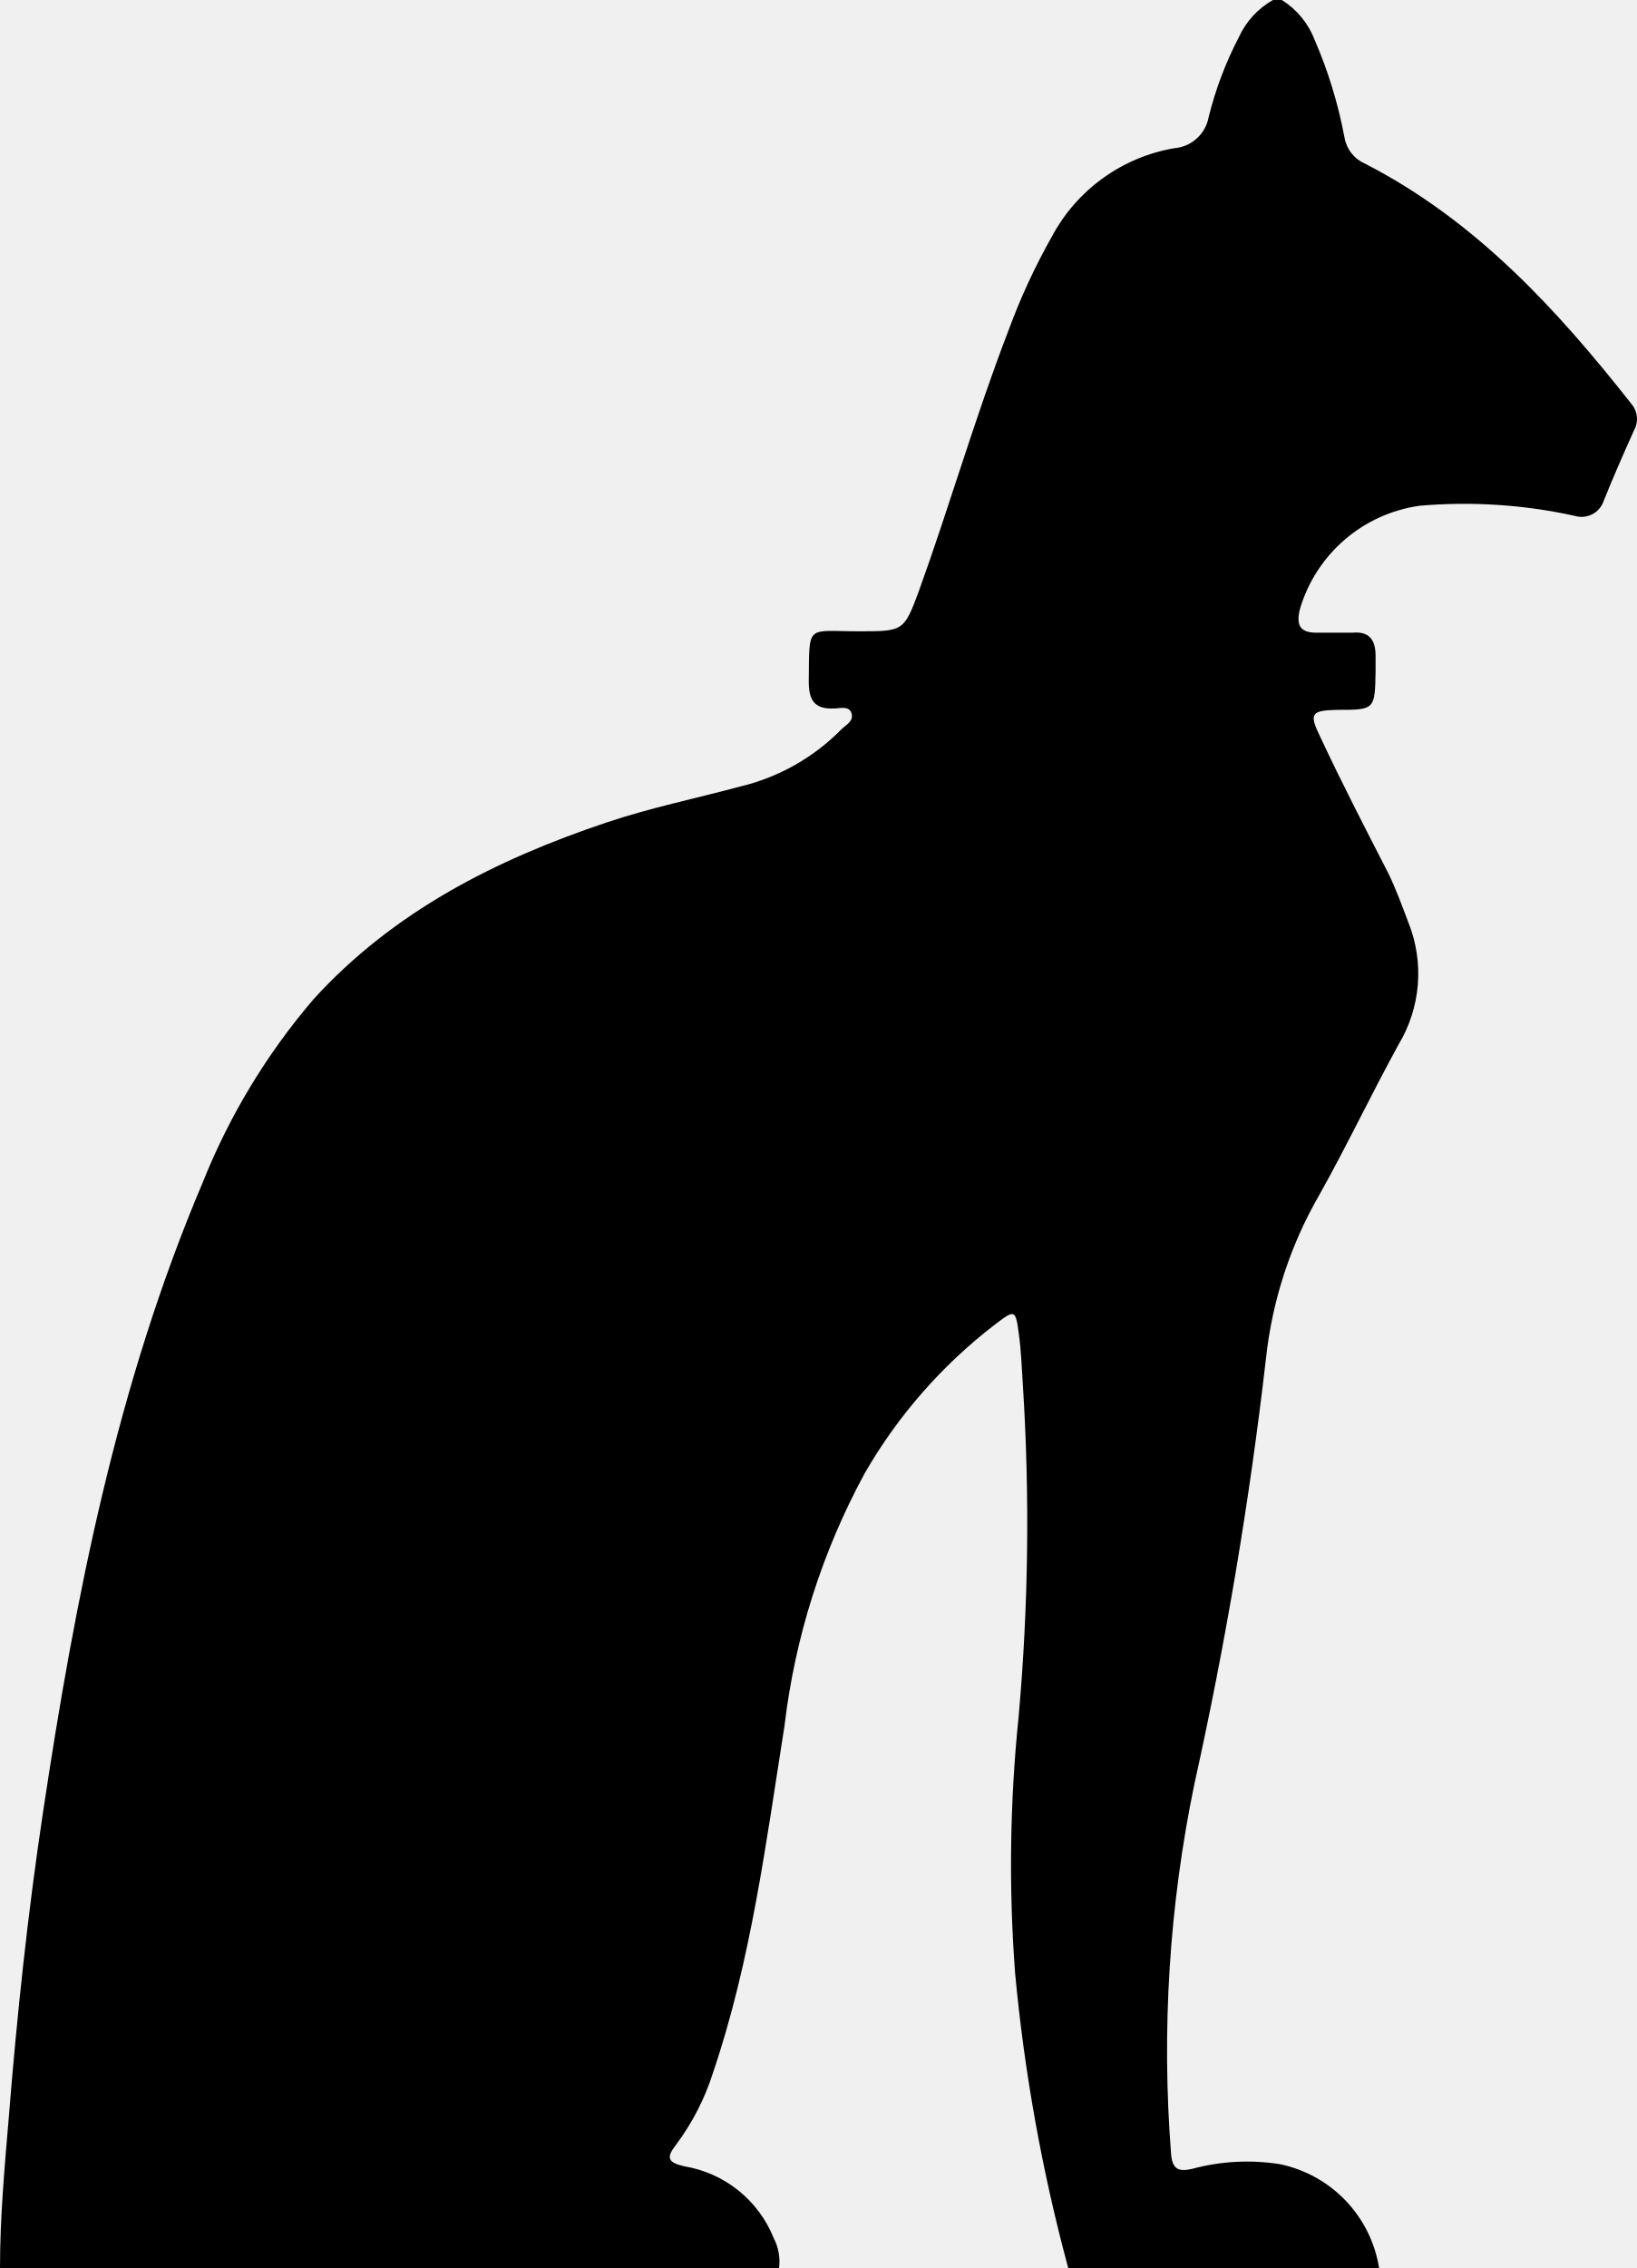
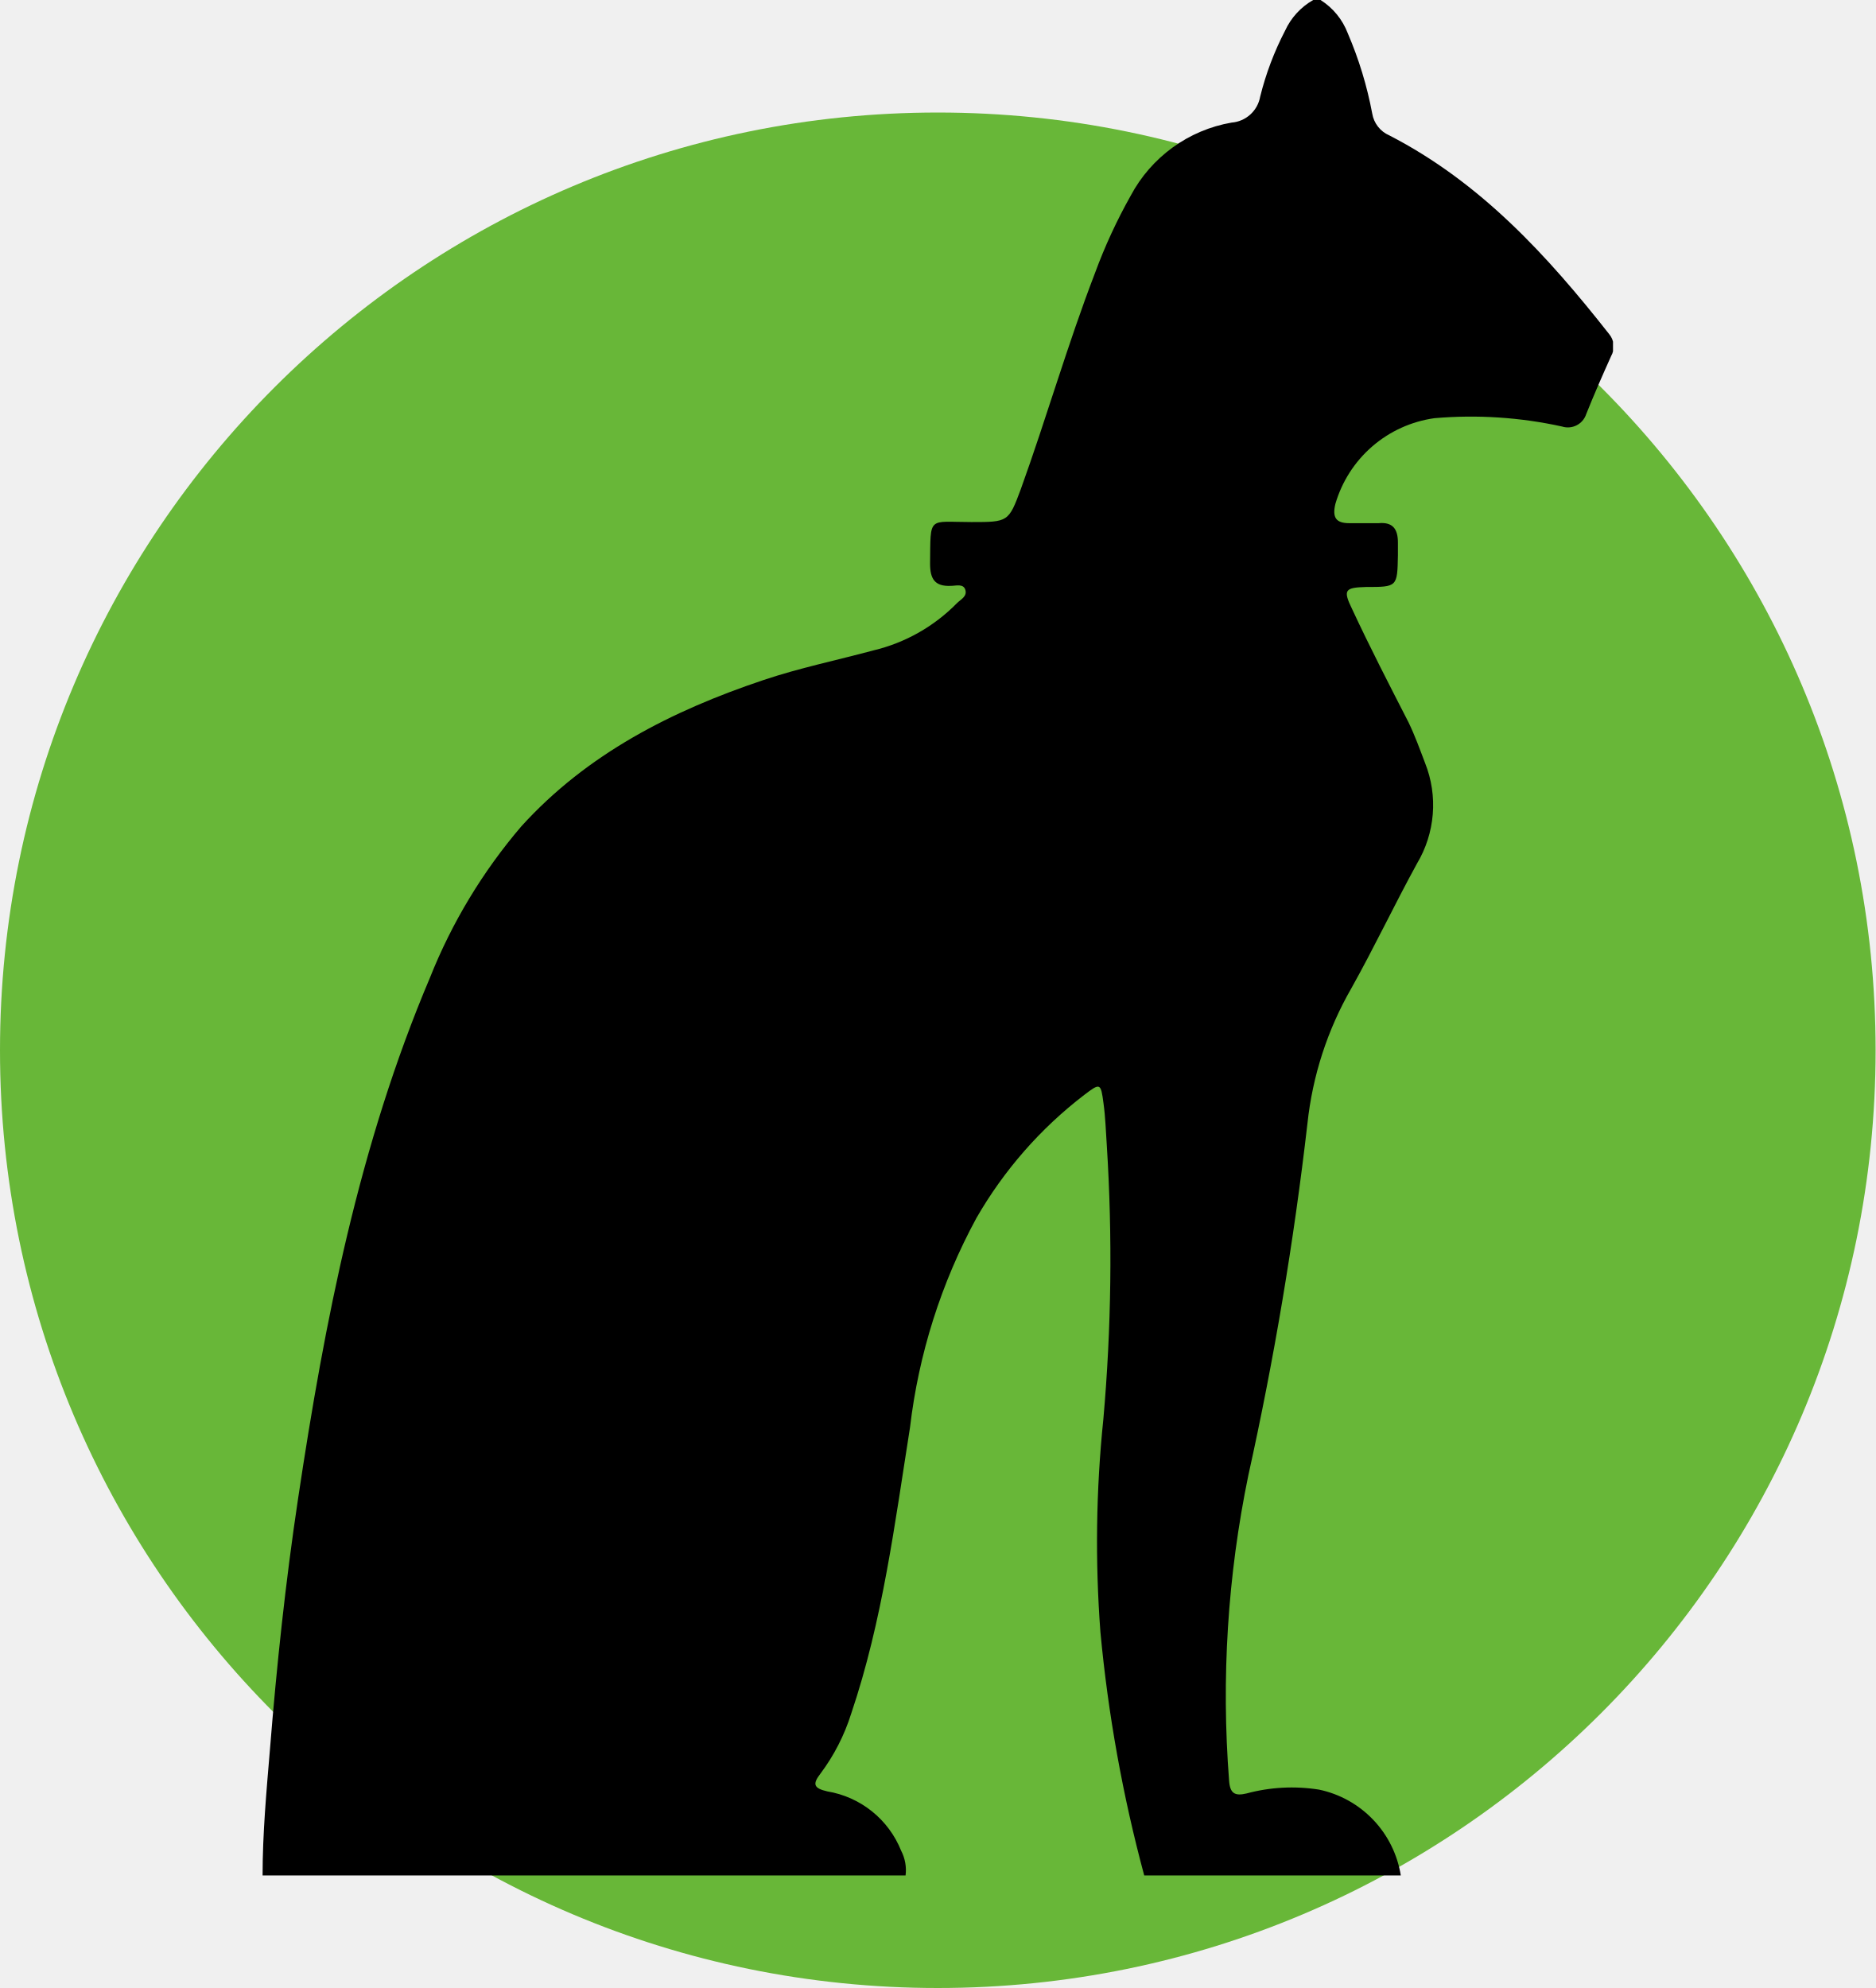
- <svg xmlns="http://www.w3.org/2000/svg" width="140" height="194" viewBox="0 0 140 194" fill="none">
-   <g clip-path="url(#clip0_2403_757)">
-     <path d="M109.68 0H108.92C107.636 0.726 106.614 1.839 106 3.18C104.875 5.344 104.009 7.633 103.42 10C103.294 10.712 102.934 11.361 102.398 11.846C101.863 12.331 101.181 12.625 100.46 12.68C98.256 13.06 96.168 13.939 94.355 15.249C92.542 16.559 91.052 18.266 90 20.24C88.553 22.803 87.316 25.478 86.3 28.24C83.46 35.6 81.28 43.2 78.6 50.62C77.34 54 77.28 54 73.48 54C68.94 54 69.26 53.3 69.2 58.3C69.2 59.88 69.68 60.68 71.36 60.6C71.88 60.6 72.66 60.34 72.86 61.02C73.06 61.7 72.38 62 71.98 62.4C69.609 64.807 66.608 66.498 63.32 67.28C59.52 68.3 55.64 69.1 51.94 70.34C42.44 73.52 33.66 77.96 26.82 85.48C22.821 90.151 19.618 95.448 17.34 101.16C10 118.44 6.44 136.64 3.68 155.02C2.38 163.64 1.46 172.3 0.76 181.02C0.4 185.3 0 189.64 0 194H66.66C66.771 193.12 66.61 192.227 66.2 191.44C65.559 189.844 64.517 188.441 63.175 187.365C61.834 186.29 60.237 185.578 58.54 185.3C57.14 184.98 56.98 184.56 57.84 183.46C59.243 181.588 60.318 179.492 61.02 177.26C64.28 167.64 65.54 157.6 67.12 147.66C68.013 140.068 70.348 132.716 74 126C76.849 121.057 80.649 116.727 85.18 113.26C86.84 112 86.9 112 87.18 114.14C87.38 115.56 87.42 117.02 87.52 118.46C88.12 127.909 88 137.39 87.16 146.82C86.405 154.13 86.304 161.492 86.86 168.82C87.655 177.327 89.174 185.751 91.4 194H118C117.653 191.835 116.656 189.826 115.142 188.241C113.627 186.655 111.667 185.567 109.52 185.12C107.013 184.722 104.45 184.858 102 185.52C100.8 185.8 100.3 185.52 100.2 184.22C99.373 173.632 100.046 162.98 102.2 152.58C104.868 140.574 106.91 128.438 108.32 116.22C108.845 111.286 110.398 106.517 112.88 102.22C115.26 97.98 117.34 93.58 119.68 89.32C120.609 87.771 121.168 86.029 121.314 84.228C121.46 82.428 121.188 80.618 120.52 78.94C119.98 77.52 119.46 76.08 118.8 74.72C116.8 70.82 114.8 66.96 112.96 63.02C111.98 61.02 112.2 60.78 114.38 60.72C117.64 60.72 117.64 60.72 117.7 57.44C117.7 57 117.7 56.56 117.7 56.12C117.7 54.74 117.18 53.98 115.7 54.12C114.7 54.12 113.7 54.12 112.66 54.12C111.28 54.12 110.88 53.54 111.22 52.12C111.895 49.812 113.222 47.747 115.042 46.175C116.862 44.604 119.098 43.591 121.48 43.26C125.911 42.876 130.376 43.166 134.72 44.12C135.221 44.278 135.765 44.232 136.232 43.993C136.7 43.753 137.055 43.339 137.22 42.84C138.02 40.84 138.9 38.84 139.8 36.84C140.004 36.485 140.094 36.076 140.058 35.669C140.023 35.261 139.863 34.874 139.6 34.56C133.2 26.44 126.26 18.86 116.8 14C116.343 13.803 115.942 13.495 115.635 13.104C115.328 12.713 115.123 12.251 115.04 11.76C114.505 8.901 113.653 6.111 112.5 3.44C111.959 2.017 110.969 0.81 109.68 0V0Z" fill="black" />
+ <svg xmlns="http://www.w3.org/2000/svg" width="50" height="53" viewBox="0 0 50 53" fill="none">
+   <circle cx="25" cy="28" r="25" fill="#68B738" />
+   <g clip-path="url(#clip0_94_6)">
+     <path d="M35.203 0H35.008C34.678 0.187 34.415 0.474 34.257 0.82C33.968 1.377 33.745 1.967 33.594 2.577C33.561 2.761 33.469 2.928 33.331 3.053C33.193 3.178 33.018 3.254 32.833 3.268C32.266 3.366 31.729 3.592 31.263 3.93C30.797 4.268 30.413 4.708 30.143 5.216C29.771 5.877 29.453 6.566 29.191 7.278C28.461 9.175 27.901 11.134 27.211 13.046C26.887 13.918 26.872 13.918 25.895 13.918C24.727 13.918 24.81 13.737 24.794 15.026C24.794 15.433 24.918 15.639 25.35 15.619C25.483 15.619 25.684 15.552 25.735 15.727C25.787 15.902 25.612 15.979 25.509 16.082C24.899 16.703 24.128 17.139 23.282 17.34C22.305 17.603 21.307 17.809 20.356 18.129C17.913 18.948 15.655 20.093 13.897 22.031C12.868 23.235 12.044 24.6 11.459 26.072C9.571 30.526 8.656 35.217 7.946 39.954C7.612 42.175 7.375 44.407 7.195 46.655C7.103 47.758 7 48.876 7 50H24.141C24.17 49.773 24.128 49.543 24.023 49.34C23.858 48.929 23.59 48.567 23.245 48.29C22.9 48.013 22.489 47.83 22.053 47.758C21.693 47.675 21.652 47.567 21.873 47.283C22.234 46.801 22.51 46.261 22.691 45.686C23.529 43.206 23.853 40.619 24.259 38.057C24.489 36.1 25.089 34.205 26.029 32.474C26.761 31.2 27.738 30.084 28.903 29.191C29.33 28.866 29.346 28.866 29.418 29.418C29.469 29.784 29.479 30.16 29.505 30.531C29.66 32.966 29.628 35.41 29.413 37.84C29.218 39.724 29.193 41.622 29.335 43.51C29.54 45.703 29.93 47.874 30.503 50H37.343C37.254 49.442 36.997 48.924 36.608 48.516C36.218 48.107 35.714 47.826 35.162 47.711C34.518 47.609 33.859 47.644 33.229 47.814C32.92 47.887 32.791 47.814 32.766 47.479C32.553 44.751 32.726 42.005 33.28 39.325C33.966 36.23 34.491 33.102 34.854 29.954C34.989 28.682 35.388 27.453 36.026 26.345C36.638 25.253 37.173 24.119 37.775 23.021C38.014 22.621 38.157 22.172 38.195 21.708C38.233 21.244 38.163 20.778 37.991 20.345C37.852 19.979 37.718 19.608 37.549 19.258C37.034 18.253 36.52 17.258 36.047 16.242C35.795 15.727 35.851 15.665 36.412 15.649C37.25 15.649 37.25 15.649 37.266 14.804C37.266 14.691 37.266 14.577 37.266 14.464C37.266 14.108 37.132 13.912 36.751 13.948C36.494 13.948 36.237 13.948 35.97 13.948C35.615 13.948 35.512 13.799 35.599 13.433C35.773 12.838 36.114 12.306 36.582 11.901C37.05 11.496 37.625 11.235 38.238 11.149C39.377 11.05 40.525 11.125 41.642 11.371C41.771 11.412 41.911 11.4 42.031 11.338C42.151 11.277 42.243 11.17 42.285 11.041C42.491 10.526 42.717 10.01 42.949 9.495C43.001 9.403 43.024 9.298 43.015 9.193C43.006 9.088 42.965 8.988 42.897 8.907C41.251 6.814 39.467 4.861 37.034 3.608C36.917 3.558 36.814 3.478 36.735 3.377C36.656 3.276 36.603 3.157 36.582 3.031C36.444 2.294 36.225 1.575 35.929 0.887C35.789 0.52 35.535 0.209 35.203 0V0Z" fill="black" />
  </g>
  <defs>
-     <clipPath id="clip0_2403_757">
-       <rect width="140" height="194" fill="white" />
+     <clipPath id="clip0_94_6">
+       <rect width="36" height="50" fill="white" transform="translate(7)" />
    </clipPath>
  </defs>
</svg>
